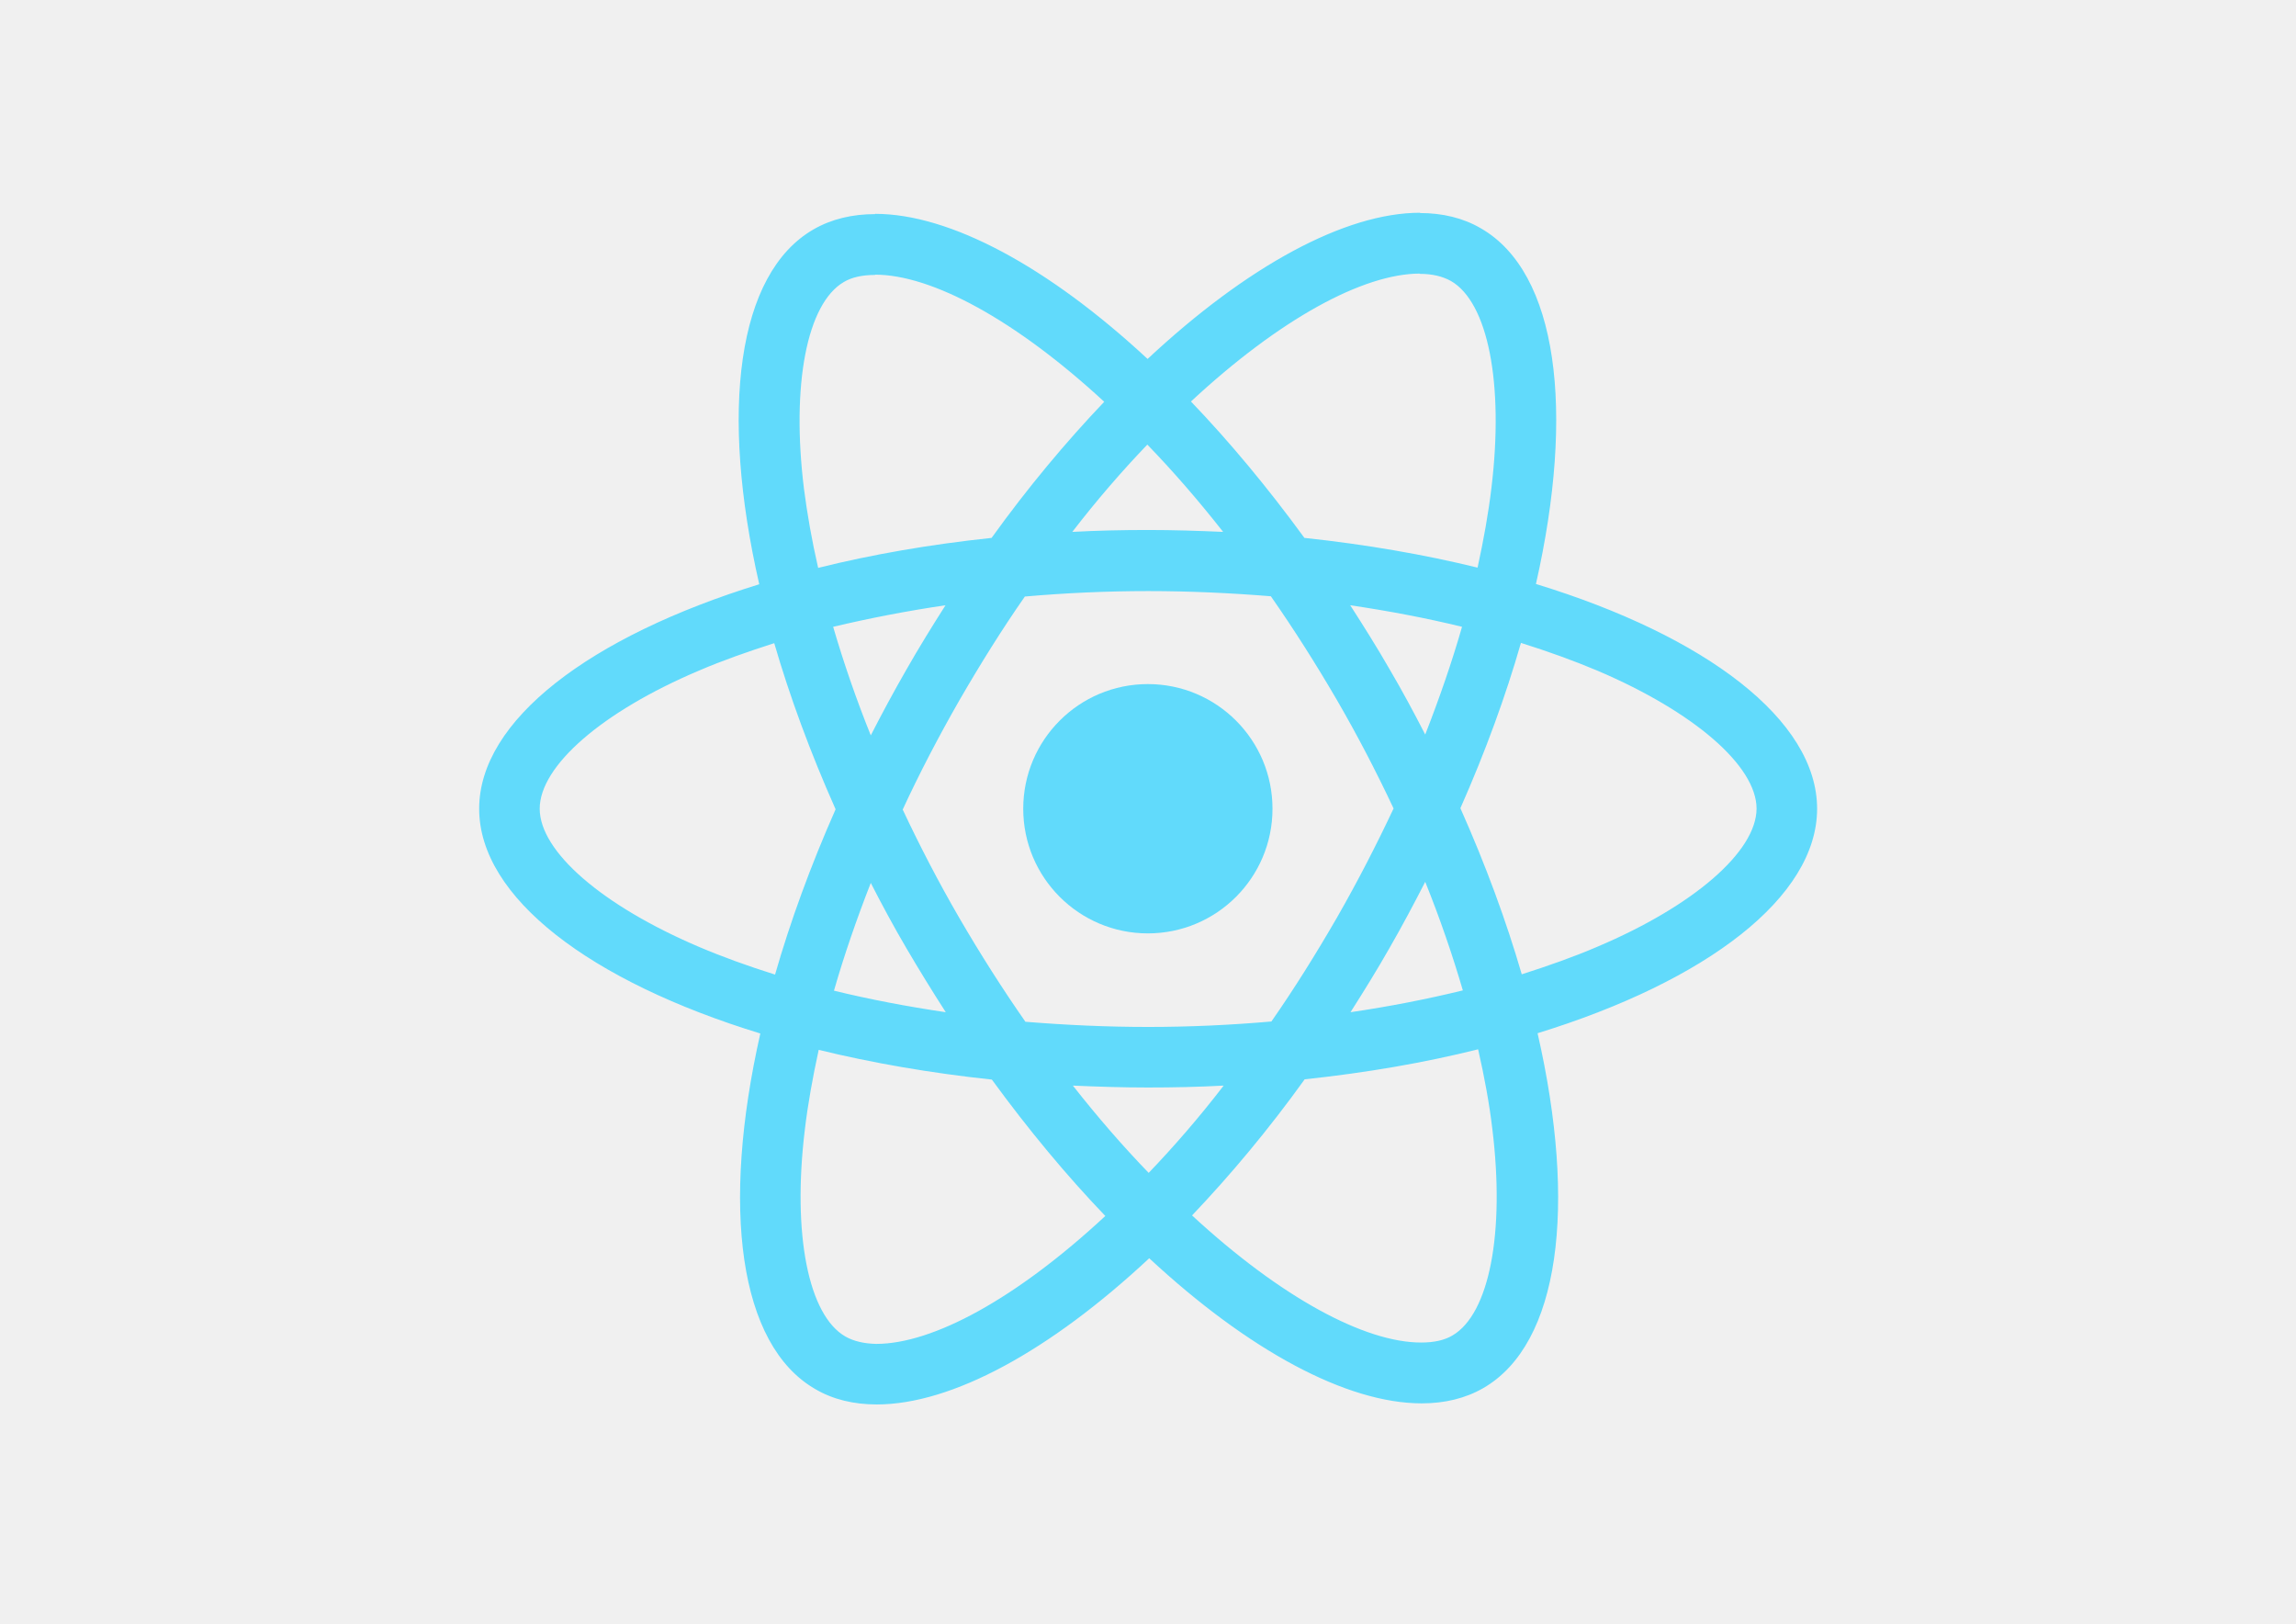
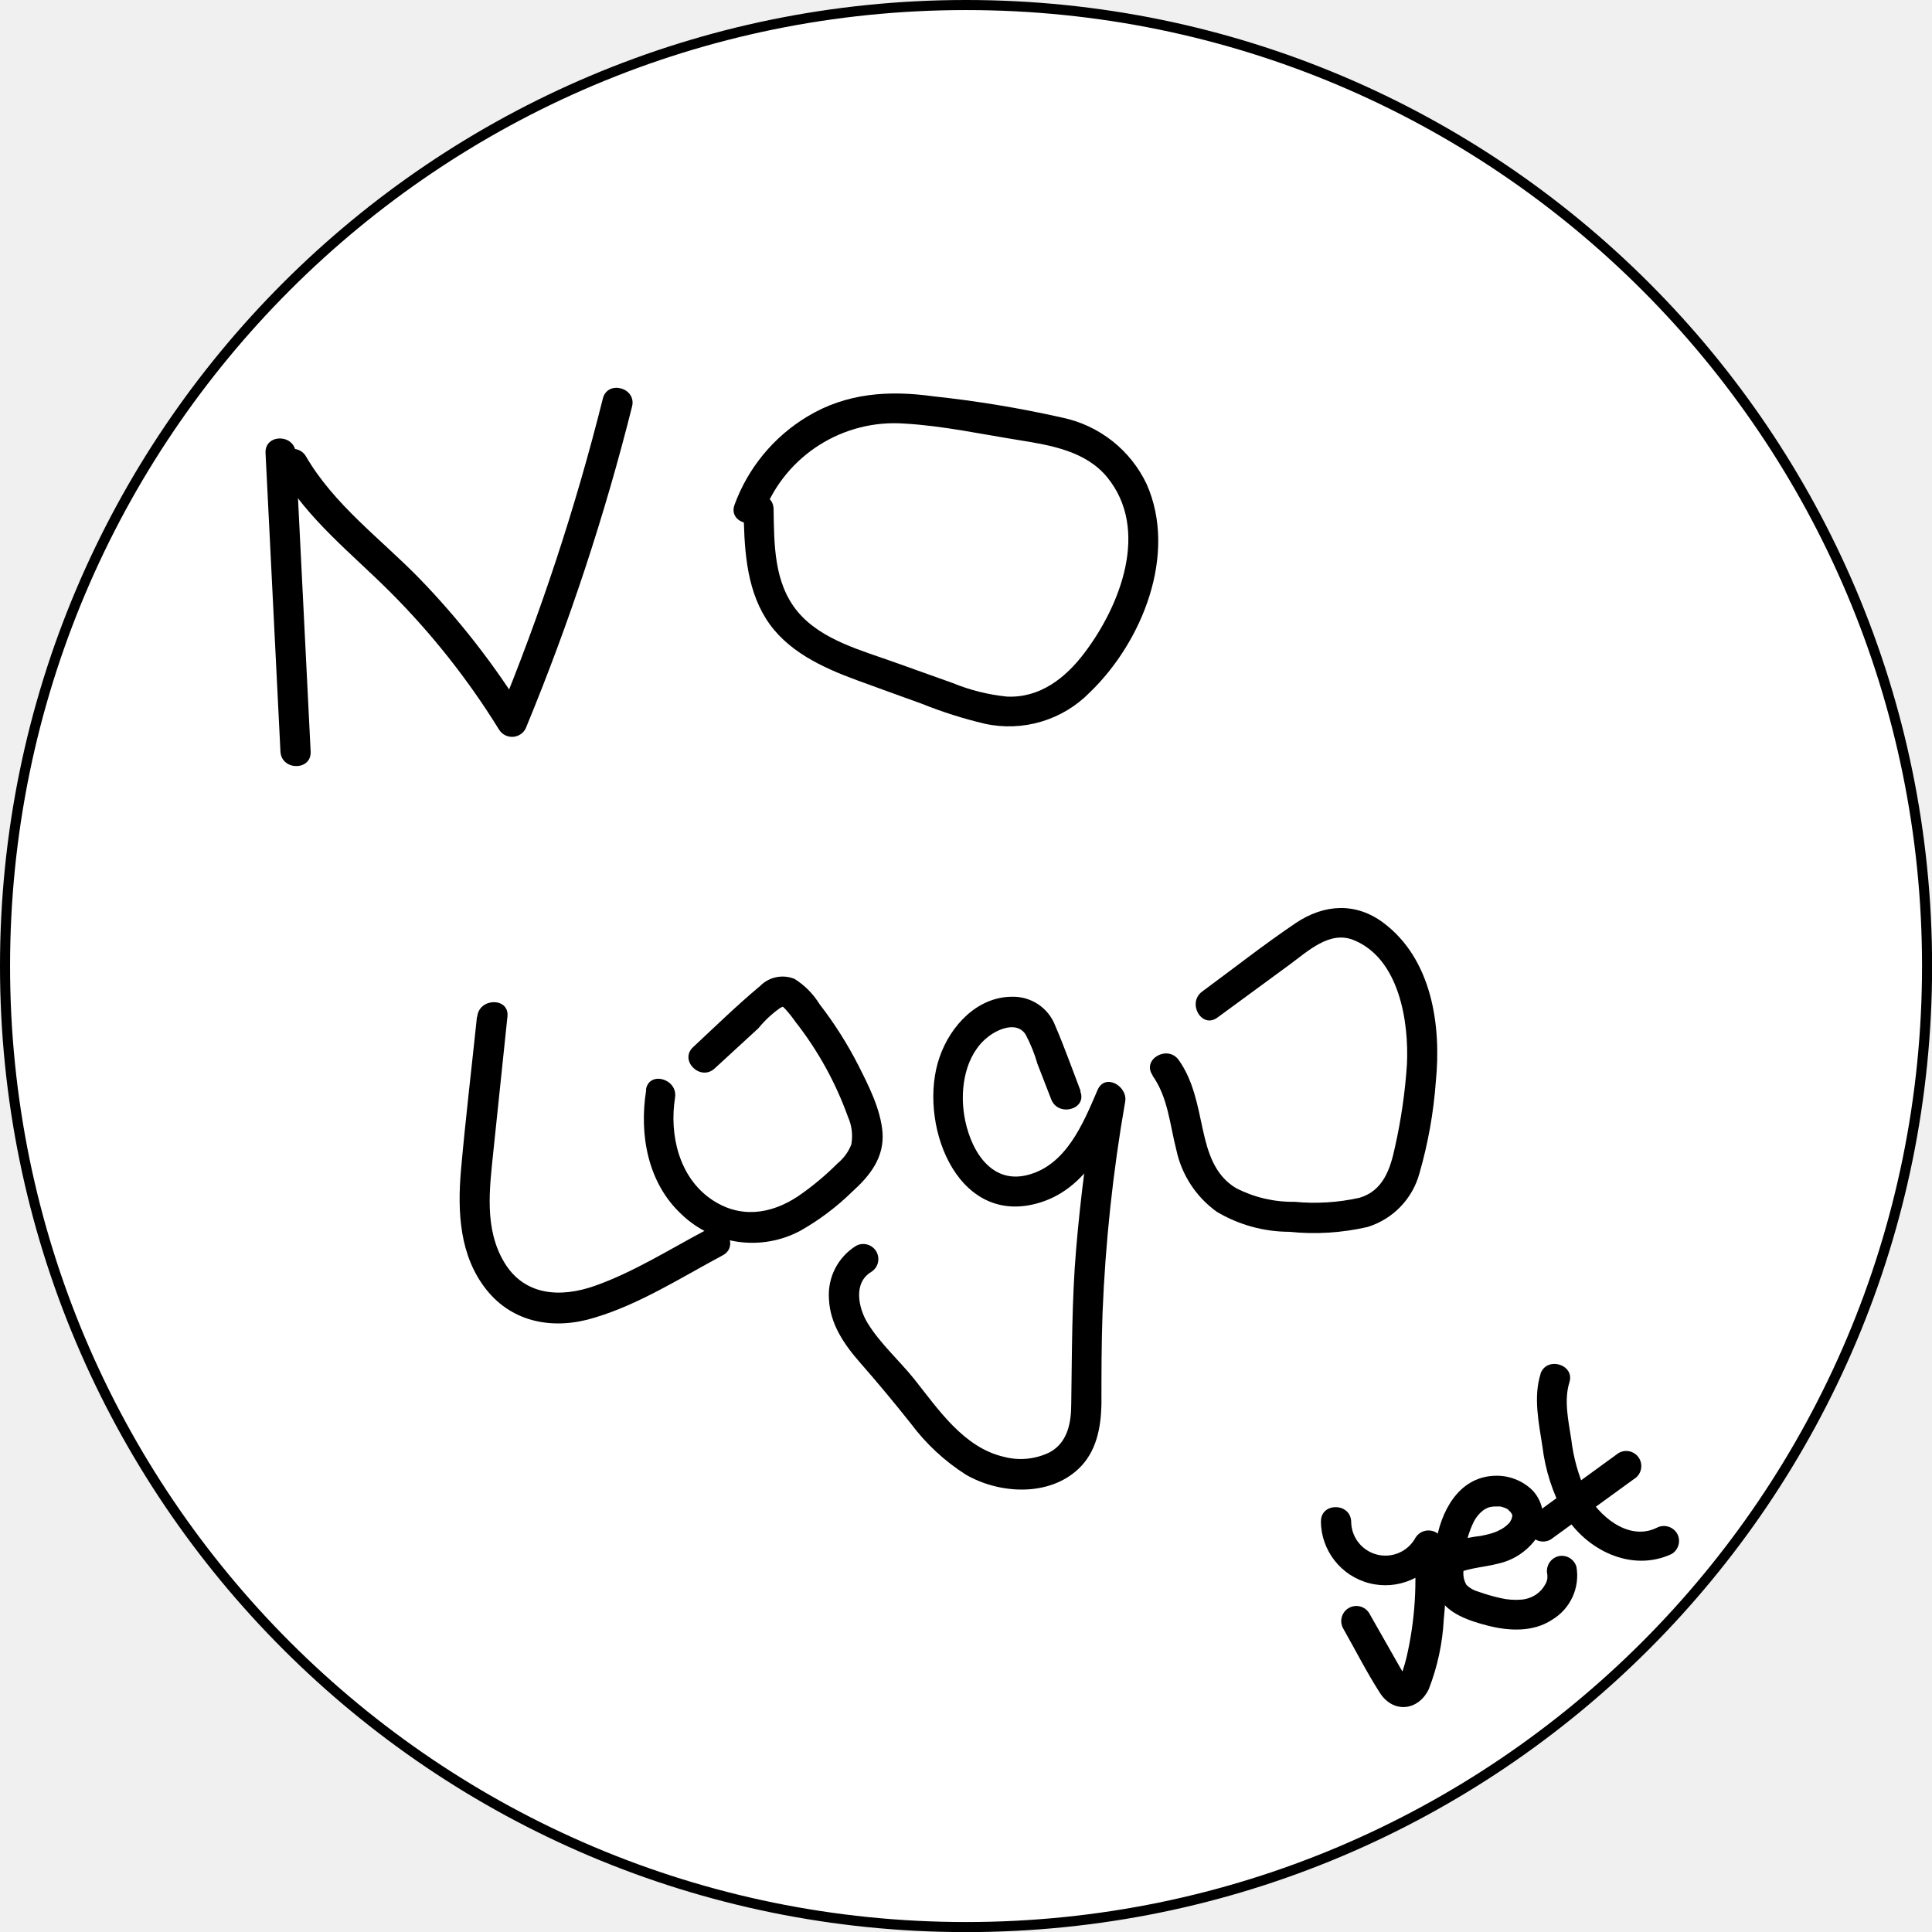
- <svg xmlns="http://www.w3.org/2000/svg" viewBox="0 0 841.9 595.3">
-   <g fill="#61DAFB">
-     <path d="M666.3 296.5c0-32.5-40.7-63.3-103.1-82.4 14.4-63.6 8-114.2-20.2-130.4-6.5-3.8-14.1-5.6-22.4-5.6v22.3c4.6 0 8.3.9 11.4 2.6 13.6 7.8 19.5 37.5 14.9 75.7-1.1 9.4-2.9 19.3-5.1 29.4-19.6-4.8-41-8.5-63.5-10.9-13.5-18.5-27.5-35.3-41.6-50 32.6-30.3 63.2-46.9 84-46.9V78c-27.5 0-63.5 19.6-99.9 53.6-36.4-33.8-72.4-53.2-99.9-53.2v22.3c20.7 0 51.4 16.5 84 46.6-14 14.7-28 31.4-41.3 49.9-22.6 2.4-44 6.1-63.6 11-2.3-10-4-19.7-5.2-29-4.7-38.2 1.1-67.9 14.6-75.8 3-1.8 6.9-2.6 11.5-2.6V78.5c-8.4 0-16 1.8-22.6 5.6-28.1 16.2-34.4 66.7-19.9 130.1-62.2 19.2-102.7 49.9-102.7 82.3 0 32.5 40.7 63.3 103.1 82.4-14.4 63.6-8 114.2 20.2 130.4 6.5 3.8 14.1 5.6 22.5 5.6 27.5 0 63.5-19.6 99.9-53.6 36.4 33.8 72.4 53.2 99.9 53.2 8.4 0 16-1.8 22.6-5.6 28.1-16.2 34.4-66.7 19.9-130.1 62-19.1 102.5-49.9 102.5-82.3zm-130.2-66.7c-3.7 12.9-8.3 26.2-13.5 39.5-4.1-8-8.4-16-13.1-24-4.6-8-9.5-15.8-14.4-23.4 14.2 2.1 27.9 4.7 41 7.9zm-45.8 106.5c-7.8 13.5-15.8 26.3-24.1 38.2-14.9 1.3-30 2-45.2 2-15.1 0-30.2-.7-45-1.9-8.3-11.9-16.4-24.6-24.2-38-7.6-13.1-14.5-26.4-20.8-39.8 6.2-13.4 13.2-26.8 20.7-39.9 7.8-13.5 15.8-26.3 24.1-38.2 14.9-1.3 30-2 45.2-2 15.1 0 30.2.7 45 1.9 8.3 11.9 16.4 24.6 24.2 38 7.6 13.1 14.5 26.4 20.8 39.8-6.3 13.4-13.2 26.8-20.7 39.9zm32.3-13c5.4 13.4 10 26.8 13.8 39.8-13.1 3.2-26.9 5.9-41.2 8 4.9-7.7 9.8-15.6 14.4-23.7 4.6-8 8.9-16.1 13-24.1zM421.2 430c-9.3-9.6-18.6-20.3-27.8-32 9 .4 18.2.7 27.5.7 9.4 0 18.7-.2 27.8-.7-9 11.7-18.3 22.4-27.5 32zm-74.4-58.9c-14.2-2.1-27.9-4.7-41-7.9 3.7-12.9 8.3-26.2 13.5-39.5 4.1 8 8.4 16 13.1 24 4.7 8 9.5 15.8 14.4 23.4zM420.7 163c9.3 9.6 18.6 20.3 27.8 32-9-.4-18.2-.7-27.5-.7-9.4 0-18.7.2-27.8.7 9-11.7 18.3-22.4 27.5-32zm-74 58.9c-4.9 7.7-9.8 15.6-14.4 23.7-4.6 8-8.9 16-13 24-5.4-13.4-10-26.8-13.8-39.8 13.1-3.1 26.9-5.8 41.2-7.9zm-90.5 125.2c-35.4-15.1-58.3-34.9-58.3-50.6 0-15.7 22.9-35.6 58.3-50.6 8.6-3.7 18-7 27.7-10.1 5.7 19.6 13.2 40 22.5 60.9-9.2 20.8-16.6 41.1-22.2 60.6-9.9-3.1-19.3-6.5-28-10.2zM310 490c-13.6-7.8-19.5-37.5-14.9-75.7 1.1-9.4 2.9-19.3 5.1-29.4 19.6 4.8 41 8.5 63.5 10.9 13.5 18.5 27.5 35.3 41.6 50-32.6 30.3-63.2 46.9-84 46.9-4.5-.1-8.3-1-11.3-2.7zm237.2-76.2c4.7 38.2-1.1 67.9-14.6 75.8-3 1.8-6.9 2.6-11.5 2.6-20.7 0-51.4-16.5-84-46.6 14-14.7 28-31.4 41.3-49.9 22.6-2.4 44-6.1 63.6-11 2.3 10.1 4.1 19.8 5.2 29.1zm38.5-66.7c-8.6 3.7-18 7-27.7 10.1-5.7-19.6-13.2-40-22.5-60.9 9.2-20.8 16.6-41.1 22.2-60.6 9.9 3.1 19.3 6.5 28.1 10.2 35.4 15.1 58.3 34.9 58.3 50.6-.1 15.7-23 35.6-58.4 50.6zM320.8 78.4z" />
-     <circle cx="420.9" cy="296.5" r="45.7" />
-     <path d="M520.5 78.1z" />
-   </g>
+ <svg xmlns="http://www.w3.org/2000/svg" id="Layer_1" data-name="Layer 1" viewBox="0 0 191.93 191.93">
+   <defs>
+     <style>.cls-1{fill:#fff;stroke:#000;stroke-miterlimit:10;}</style>
+   </defs>
+   <circle class="cls-1" cx="95.97" cy="95.97" r="95.47" />
+   <path d="M75.33,181.91l1.48,29.65c.1,1.92,3.1,1.93,3,0l-1.48-29.65c-.1-1.93-3.1-1.94-3,0Z" transform="translate(-48.95 -136.9)" />
+   <path d="M76.75,183.75c2.79,4.78,7.19,8.18,11,12a75.09,75.09,0,0,1,10.78,13.64,1.52,1.52,0,0,0,2.74-.36,229.83,229.83,0,0,0,10.47-31.74c.47-1.87-2.43-2.67-2.9-.8a228.45,228.45,0,0,1-10.46,31.74l2.74-.36A79,79,0,0,0,90.55,194.3c-3.83-3.91-8.42-7.27-11.21-12.07a1.5,1.5,0,0,0-2.59,1.52Z" transform="translate(-48.95 -136.9)" />
+   <path d="M122.82,187.47c.06,3.68.2,7.65,2.21,10.87s5.6,4.87,9.09,6.15c2.12.78,4.25,1.54,6.37,2.31a43.94,43.94,0,0,0,6.3,2,11.25,11.25,0,0,0,10.42-3.11c5.2-5,8.74-13.72,5.65-20.7a12,12,0,0,0-8.37-6.6,112.89,112.89,0,0,0-12.83-2.12c-4.39-.61-8.61-.34-12.49,2a17.07,17.07,0,0,0-7.25,8.78c-.66,1.82,2.23,2.6,2.89.8a13.93,13.93,0,0,1,14-8.87c3.81.22,7.64,1.05,11.41,1.65,3.12.5,6.6,1.09,8.72,3.68,4.26,5.21,1.3,12.75-2.25,17.44-1.89,2.51-4.44,4.51-7.72,4.35a19.39,19.39,0,0,1-5.39-1.35l-5.6-2c-3.34-1.21-7.43-2.24-9.8-5.1s-2.32-6.74-2.38-10.15c0-1.93-3-1.94-3,0Z" transform="translate(-48.95 -136.9)" />
+   <path d="M96.33,237.94c-.53,5.09-1.14,10.17-1.59,15.26-.35,4.11-.14,8.46,2.53,11.82s6.82,4,10.74,2.78c4.47-1.33,8.63-4,12.73-6.19,1.71-.9.2-3.49-1.51-2.59-3.65,1.92-7.3,4.25-11.19,5.62-3.4,1.2-7,1-9-2.34s-1.46-7.32-1.08-11c.46-4.47.94-8.94,1.4-13.41.21-1.92-2.8-1.9-3,0Z" transform="translate(-48.95 -136.9)" />
+   <path d="M113.14,245.21c-.7,4.38.14,9.19,3.51,12.32a10.14,10.14,0,0,0,11.82,1.63,24.94,24.94,0,0,0,5.15-3.88c1.76-1.59,3.19-3.39,3-5.9-.19-2.3-1.37-4.61-2.4-6.65a38.86,38.86,0,0,0-3.85-6.07,7.82,7.82,0,0,0-2.48-2.51,3.14,3.14,0,0,0-3.44.71c-2.29,1.91-4.43,4-6.64,6.06-1.42,1.31.7,3.43,2.13,2.13l4.35-4a10.7,10.7,0,0,1,2.14-2c.37-.17.19-.23.55.11a12.31,12.31,0,0,1,1,1.26,33.72,33.72,0,0,1,5.2,9.41,4.66,4.66,0,0,1,.34,2.77,4.6,4.6,0,0,1-1.36,1.87,27.83,27.83,0,0,1-3.93,3.27c-2.76,1.83-5.84,2.23-8.66.27-3.18-2.21-4.14-6.41-3.56-10.06.3-1.89-2.59-2.7-2.89-.8Z" transform="translate(-48.95 -136.9)" />
+   <path d="M156.3,245.28c-.83-2.16-1.6-4.35-2.51-6.46a4.47,4.47,0,0,0-4.29-2.9c-3.47,0-6.14,2.89-7.21,6-2.2,6.29,1.52,16.74,9.65,14.54,4.67-1.26,6.91-5.7,8.67-9.81l-2.75-1.15c-.89,5.11-1.56,10.26-2,15.43s-.41,10.27-.49,15.43c0,1.87-.35,3.83-2.13,4.81a6.54,6.54,0,0,1-4.54.46c-4-.91-6.52-4.7-8.93-7.73-1.49-1.86-3.38-3.52-4.63-5.56-.91-1.49-1.46-4,.37-5.09a1.5,1.5,0,0,0-1.51-2.59,5.72,5.72,0,0,0-2.7,5.27c.1,2.5,1.52,4.55,3.12,6.37s3.36,3.93,5,6a20.7,20.7,0,0,0,5.47,5.09c3.34,1.94,8.27,2.22,11.22-.59,1.76-1.67,2.21-4.06,2.26-6.39,0-3,0-6.05.11-9.08a158.66,158.66,0,0,1,2.25-21c.26-1.53-2-2.85-2.74-1.16-1.43,3.33-3.13,7.54-7.05,8.48-3.74.89-5.71-2.81-6.21-6-.42-2.69.12-6,2.39-7.76,1-.78,2.85-1.55,3.71-.23a14.87,14.87,0,0,1,1.18,2.92l1.37,3.53c.69,1.79,3.59,1,2.89-.79Z" transform="translate(-48.95 -136.9)" />
+   <path d="M163.44,243.75c1.55,2.17,1.72,4.87,2.37,7.38a10.17,10.17,0,0,0,4,6.14,14.14,14.14,0,0,0,7.19,2,23.8,23.8,0,0,0,7.81-.48,7.69,7.69,0,0,0,5.16-5.36,44.53,44.53,0,0,0,1.62-9.1c.56-5.58-.4-12.15-5.2-15.75-2.76-2.07-5.9-1.86-8.69,0-3.19,2.15-6.23,4.55-9.32,6.82-1.54,1.13-.05,3.74,1.51,2.59l7.13-5.23c1.81-1.32,4-3.44,6.38-2.48,4.56,1.82,5.52,8.11,5.32,12.34a53.69,53.69,0,0,1-1.18,8.19c-.46,2.19-1.17,4.38-3.53,5.08a20.64,20.64,0,0,1-6.47.4,12.26,12.26,0,0,1-5.8-1.36c-2.14-1.28-2.81-3.57-3.31-5.87s-.93-4.82-2.38-6.85c-1.11-1.56-3.71-.06-2.59,1.52Z" transform="translate(-48.95 -136.9)" />
+   <path d="M180.17,288a6.4,6.4,0,0,0,12,3.08l-2.79-.76a34.12,34.12,0,0,1-.7,11.22c-.16.68-.38,1.31-.59,2l-.15.16c.33-.23.57-.23.74,0s.06.06,0-.05a1.74,1.74,0,0,1-.11-.18l-.71-1.23-2.9-5.1a1.5,1.5,0,0,0-2.59,1.51c1.21,2.13,2.34,4.36,3.66,6.42s3.82,1.81,4.86-.37a22.26,22.26,0,0,0,1.49-6.95,35.5,35.5,0,0,0,0-7.36,1.52,1.52,0,0,0-2.8-.75,3.4,3.4,0,0,1-6.4-1.57c-.06-1.93-3.06-1.93-3,0Z" transform="translate(-48.95 -136.9)" />
+   <path d="M193.05,293.58c1.36-.94,3.12-.92,4.71-1.34a6.32,6.32,0,0,0,4-2.8,3.84,3.84,0,0,0-.55-4.47,5.08,5.08,0,0,0-3.85-1.46c-3.57.17-5.31,3.62-5.78,6.77-.26,1.74-.49,3.62.32,5.26s3,2.38,4.79,2.84c2.11.55,4.55.69,6.45-.57a5.11,5.11,0,0,0,2.42-5.25,1.51,1.51,0,0,0-1.84-1.05,1.53,1.53,0,0,0-1.05,1.84c0-.21,0,.58,0,.34a1.49,1.49,0,0,1-.22.62,2.79,2.79,0,0,1-.91,1,3.16,3.16,0,0,1-1.44.5,6.63,6.63,0,0,1-2.08-.15,18.63,18.63,0,0,1-2.21-.64,2.69,2.69,0,0,1-1.17-.66,2.26,2.26,0,0,1-.31-1.34,11.76,11.76,0,0,1,.13-1.87,9.54,9.54,0,0,1,.9-3.08,3.36,3.36,0,0,1,.92-1.12l.2-.13s.37-.2.17-.1.19-.07.19-.07l.38-.09c-.34.08.06,0,.13,0h.33a1.84,1.84,0,0,1,.33,0c-.32,0,0,0,0,0l.32.09s.38.15.18.06.16.09.16.09l.21.13c-.12-.1-.15-.11-.06,0l.21.2c.27.24-.08-.16,0,0l.15.25c-.16-.31,0,0,0,0s0-.37,0,0c0,0,0,.43,0,.24s-.09.28-.08.25c.08-.21-.13.2-.16.26a3.24,3.24,0,0,1-1.13.83,4,4,0,0,1-.73.28c-.35.1-.71.18-1.07.25a11.53,11.53,0,0,0-4.52,1.44,1.54,1.54,0,0,0-.54,2.06,1.51,1.51,0,0,0,2.06.53Z" transform="translate(-48.95 -136.9)" />
+   <path d="M203,289.84l8.26-6a1.5,1.5,0,0,0-1.52-2.59l-8.25,6a1.54,1.54,0,0,0-.54,2.05,1.51,1.51,0,0,0,2.05.54Z" transform="translate(-48.95 -136.9)" />
+   <path d="M202,273.37c-.74,2.32-.18,4.9.18,7.24a18.4,18.4,0,0,0,2.15,6.67c2.16,3.6,6.68,5.86,10.68,4a1.51,1.51,0,0,0,.54-2.05,1.53,1.53,0,0,0-2.05-.54c-2.81,1.34-5.78-1.23-7-3.58a17.6,17.6,0,0,1-1.46-5.25c-.28-1.81-.74-3.85-.18-5.64s-2.31-2.63-2.89-.8Z" transform="translate(-48.95 -136.9)" />
</svg>
